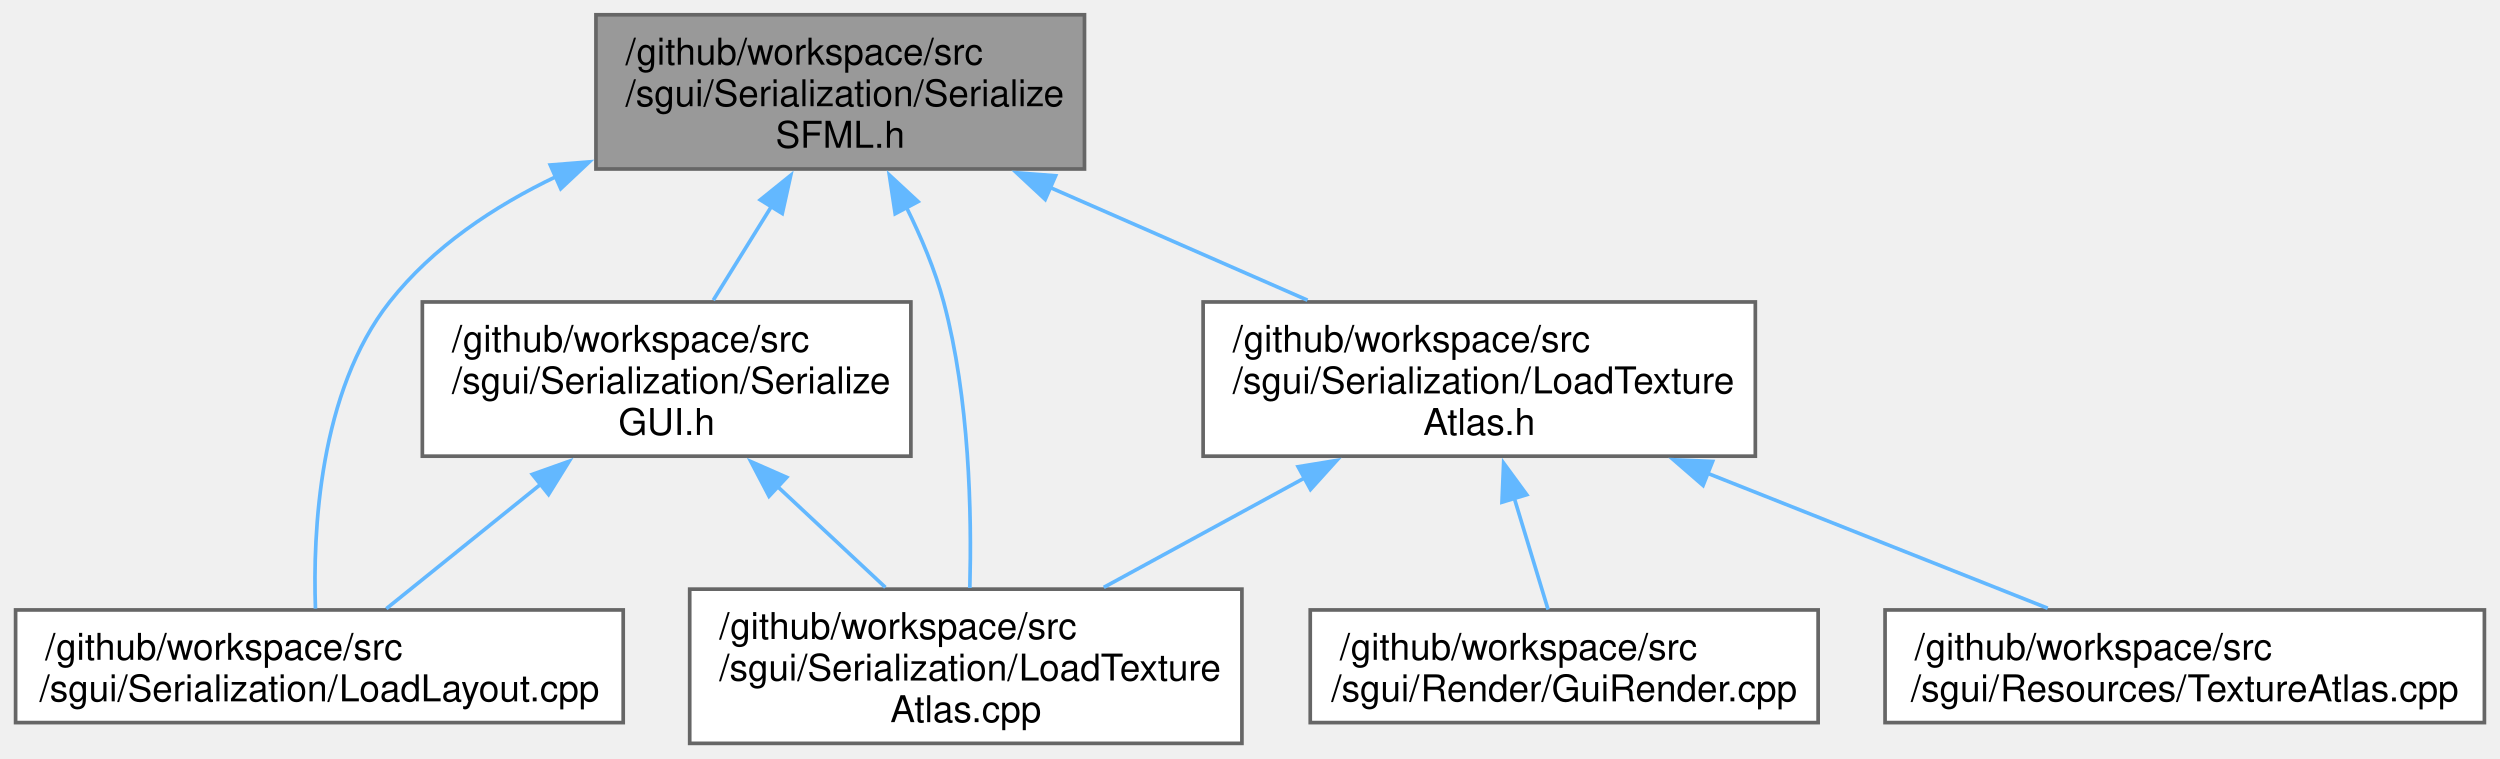
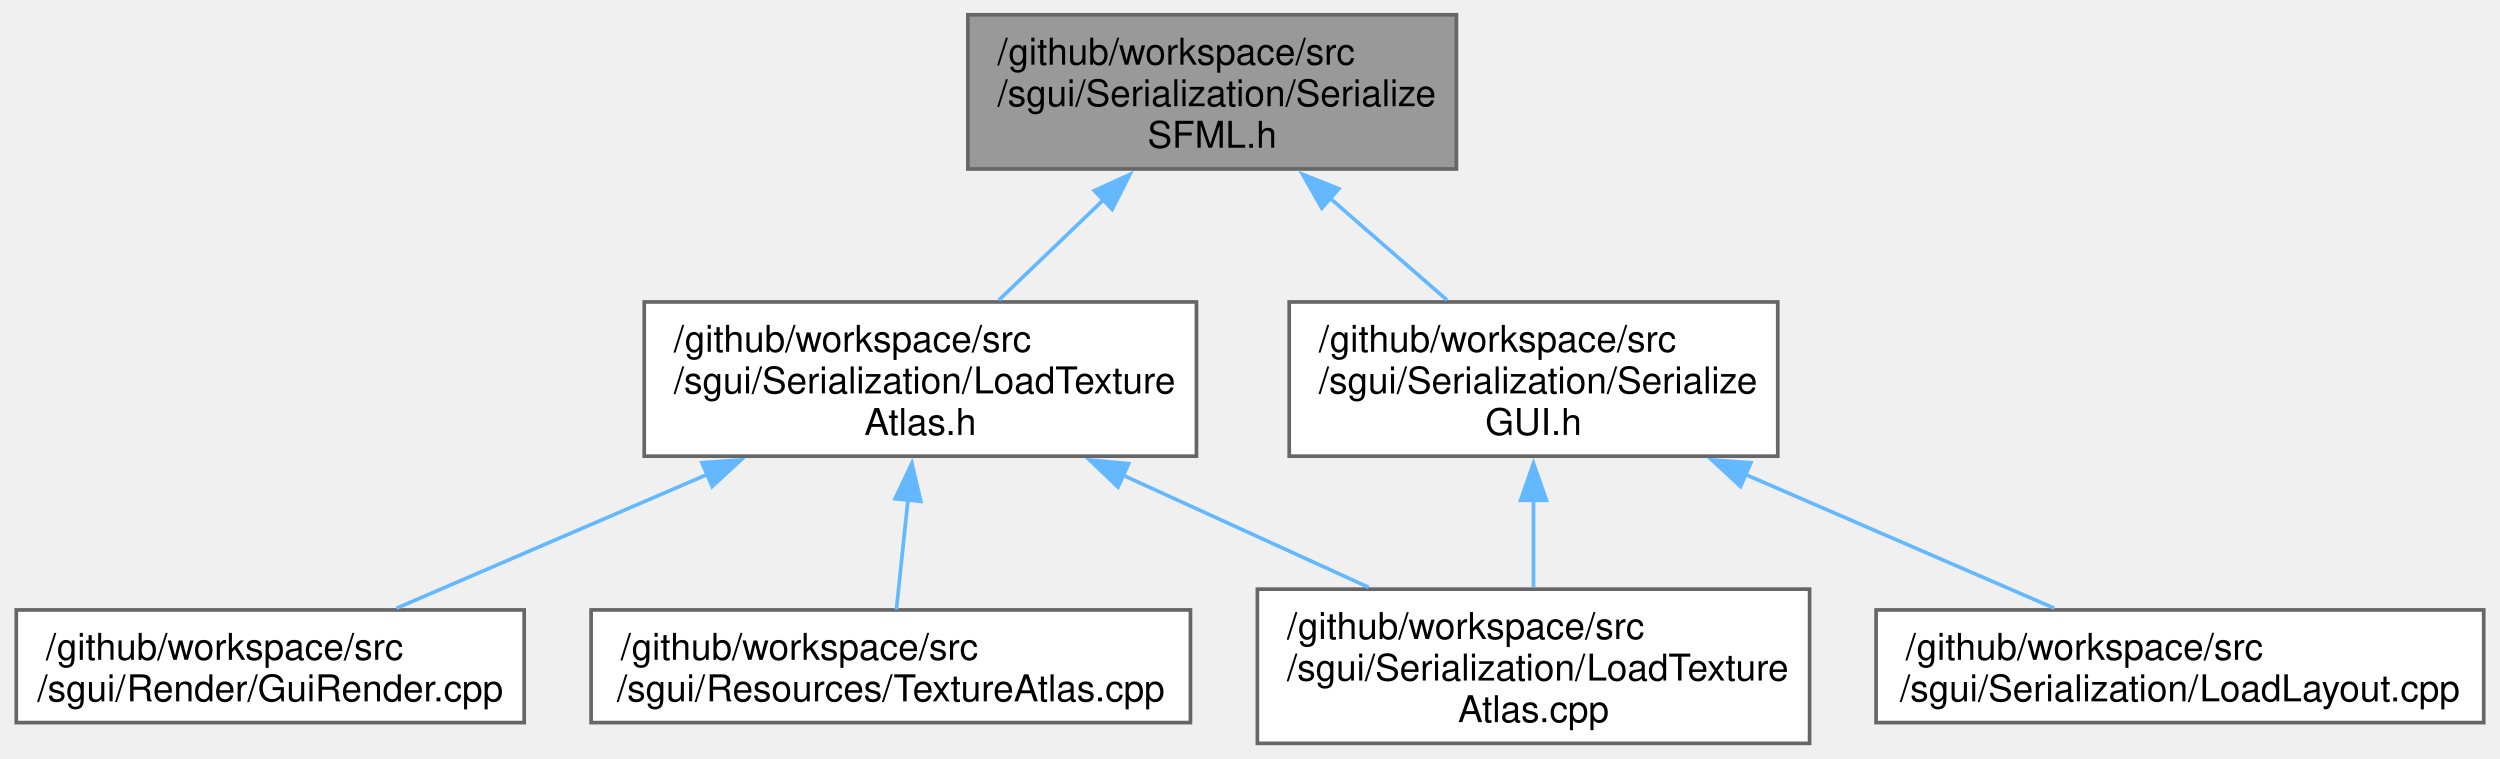
- <svg xmlns="http://www.w3.org/2000/svg" xmlns:xlink="http://www.w3.org/1999/xlink" width="676pt" height="205pt" viewBox="0.00 0.00 676.38 205.25">
+ <svg xmlns="http://www.w3.org/2000/svg" xmlns:xlink="http://www.w3.org/1999/xlink" width="676pt" height="205pt" viewBox="0.00 0.00 676.00 205.25">
  <g id="graph0" class="graph" transform="scale(1 1) rotate(0) translate(4 201.25)">
    <g id="Node000001" class="node">
      <g id="a_Node000001">
        <a xlink:title=" ">
-           <polygon fill="#999999" stroke="#666666" points="289.38,-197.25 157.12,-197.25 157.12,-155.5 289.38,-155.5 289.38,-197.25" />
-           <text text-anchor="start" x="165.12" y="-183.75" font-family="Helvetica,sans-Serif" font-size="10.00">/github/workspace/src</text>
-           <text text-anchor="start" x="165.12" y="-172.5" font-family="Helvetica,sans-Serif" font-size="10.00">/sgui/Serialization/Serialize</text>
-           <text text-anchor="middle" x="223.25" y="-161.25" font-family="Helvetica,sans-Serif" font-size="10.00">SFML.h</text>
+           <polygon fill="#999999" stroke="#666666" points="389.88,-197.25 257.62,-197.25 257.62,-155.5 389.88,-155.5 389.88,-197.25" />
+           <text text-anchor="start" x="265.62" y="-183.75" font-family="Helvetica,sans-Serif" font-size="10.00">/github/workspace/src</text>
+           <text text-anchor="start" x="265.62" y="-172.5" font-family="Helvetica,sans-Serif" font-size="10.00">/sgui/Serialization/Serialize</text>
+           <text text-anchor="middle" x="323.75" y="-161.25" font-family="Helvetica,sans-Serif" font-size="10.00">SFML.h</text>
        </a>
      </g>
    </g>
    <g id="Node000002" class="node">
      <g id="a_Node000002">
-         <a xlink:href="_load_layout_8cpp.html" target="_top" xlink:title=" ">
-           <polygon fill="white" stroke="#666666" points="164.5,-36.12 0,-36.12 0,-5.62 164.5,-5.62 164.5,-36.12" />
-           <text text-anchor="start" x="8" y="-22.62" font-family="Helvetica,sans-Serif" font-size="10.00">/github/workspace/src</text>
-           <text text-anchor="middle" x="82.25" y="-11.38" font-family="Helvetica,sans-Serif" font-size="10.00">/sgui/Serialization/LoadLayout.cpp</text>
+         <a xlink:href="_load_texture_atlas_8h.html" target="_top" xlink:title=" ">
+           <polygon fill="white" stroke="#666666" points="319.5,-119.5 170,-119.5 170,-77.75 319.5,-77.75 319.5,-119.5" />
+           <text text-anchor="start" x="178" y="-106" font-family="Helvetica,sans-Serif" font-size="10.00">/github/workspace/src</text>
+           <text text-anchor="start" x="178" y="-94.75" font-family="Helvetica,sans-Serif" font-size="10.00">/sgui/Serialization/LoadTexture</text>
+           <text text-anchor="middle" x="244.75" y="-83.5" font-family="Helvetica,sans-Serif" font-size="10.00">Atlas.h</text>
        </a>
      </g>
    </g>
    <g id="edge1_Node000001_Node000002" class="edge">
      <g id="a_edge1_Node000001_Node000002">
        <a xlink:title=" ">
-           <path fill="none" stroke="#63b8ff" d="M146.58,-153.56C129.45,-145.39 112.93,-134.34 101.25,-119.5 82.14,-95.21 80.46,-57.16 81.18,-36.47" />
-           <polygon fill="#63b8ff" stroke="#63b8ff" points="144.75,-156.58 155.31,-157.42 147.59,-150.17 144.75,-156.58" />
+           <path fill="none" stroke="#63b8ff" d="M294.54,-147.36C285.07,-138.28 274.75,-128.39 265.98,-119.98" />
+           <polygon fill="#63b8ff" stroke="#63b8ff" points="291.85,-149.63 301.49,-154.03 296.69,-144.58 291.85,-149.63" />
+         </a>
+       </g>
+     </g>
+     <g id="Node000006" class="node">
+       <g id="a_Node000006">
+         <a xlink:href="_serialize_g_u_i_8h.html" target="_top" xlink:title=" ">
+           <polygon fill="white" stroke="#666666" points="476.88,-119.5 344.62,-119.5 344.62,-77.75 476.88,-77.75 476.88,-119.5" />
+           <text text-anchor="start" x="352.62" y="-106" font-family="Helvetica,sans-Serif" font-size="10.00">/github/workspace/src</text>
+           <text text-anchor="start" x="352.62" y="-94.75" font-family="Helvetica,sans-Serif" font-size="10.00">/sgui/Serialization/Serialize</text>
+           <text text-anchor="middle" x="410.75" y="-83.5" font-family="Helvetica,sans-Serif" font-size="10.00">GUI.h</text>
+         </a>
+       </g>
+     </g>
+     <g id="edge5_Node000001_Node000006" class="edge">
+       <g id="a_edge5_Node000001_Node000006">
+         <a xlink:title=" ">
+           <path fill="none" stroke="#63b8ff" d="M355.61,-147.64C366.12,-138.48 377.61,-128.48 387.37,-119.98" />
+           <polygon fill="#63b8ff" stroke="#63b8ff" points="353.45,-144.88 348.21,-154.08 358.05,-150.15 353.45,-144.88" />
        </a>
      </g>
    </g>
    <g id="Node000003" class="node">
      <g id="a_Node000003">
-         <a xlink:href="_load_texture_atlas_8cpp.html" target="_top" xlink:title=" ">
-           <polygon fill="white" stroke="#666666" points="332,-41.75 182.5,-41.75 182.5,0 332,0 332,-41.75" />
-           <text text-anchor="start" x="190.5" y="-28.25" font-family="Helvetica,sans-Serif" font-size="10.00">/github/workspace/src</text>
-           <text text-anchor="start" x="190.5" y="-17" font-family="Helvetica,sans-Serif" font-size="10.00">/sgui/Serialization/LoadTexture</text>
-           <text text-anchor="middle" x="257.25" y="-5.75" font-family="Helvetica,sans-Serif" font-size="10.00">Atlas.cpp</text>
+         <a xlink:href="_gui_render_8cpp.html" target="_top" xlink:title=" ">
+           <polygon fill="white" stroke="#666666" points="137.5,-36.12 0,-36.12 0,-5.62 137.5,-5.62 137.5,-36.12" />
+           <text text-anchor="start" x="8" y="-22.62" font-family="Helvetica,sans-Serif" font-size="10.00">/github/workspace/src</text>
+           <text text-anchor="middle" x="68.75" y="-11.38" font-family="Helvetica,sans-Serif" font-size="10.00">/sgui/Render/GuiRender.cpp</text>
        </a>
      </g>
    </g>
-     <g id="edge2_Node000001_Node000003" class="edge">
-       <g id="a_edge2_Node000001_Node000003">
+     <g id="edge2_Node000002_Node000003" class="edge">
+       <g id="a_edge2_Node000002_Node000003">
        <a xlink:title=" ">
-           <path fill="none" stroke="#63b8ff" d="M241.16,-145.15C245.17,-137.07 248.92,-128.17 251.25,-119.5 258.27,-93.43 258.88,-62.08 258.34,-42.07" />
-           <polygon fill="#63b8ff" stroke="#63b8ff" points="238.13,-143.39 236.55,-153.87 244.32,-146.67 238.13,-143.39" />
+           <path fill="none" stroke="#63b8ff" d="M187.16,-72.84C159.31,-60.85 126.82,-46.87 102.92,-36.58" />
+           <polygon fill="#63b8ff" stroke="#63b8ff" points="185.63,-75.99 196.19,-76.73 188.39,-69.56 185.63,-75.99" />
        </a>
      </g>
    </g>
    <g id="Node000004" class="node">
      <g id="a_Node000004">
-         <a xlink:href="_load_texture_atlas_8h.html" target="_top" xlink:title=" ">
-           <polygon fill="white" stroke="#666666" points="471,-119.5 321.5,-119.5 321.5,-77.75 471,-77.75 471,-119.5" />
-           <text text-anchor="start" x="329.5" y="-106" font-family="Helvetica,sans-Serif" font-size="10.00">/github/workspace/src</text>
-           <text text-anchor="start" x="329.5" y="-94.75" font-family="Helvetica,sans-Serif" font-size="10.00">/sgui/Serialization/LoadTexture</text>
-           <text text-anchor="middle" x="396.25" y="-83.5" font-family="Helvetica,sans-Serif" font-size="10.00">Atlas.h</text>
+         <a xlink:href="_texture_atlas_8cpp.html" target="_top" xlink:title=" ">
+           <polygon fill="white" stroke="#666666" points="317.88,-36.12 155.62,-36.12 155.62,-5.62 317.88,-5.62 317.88,-36.12" />
+           <text text-anchor="start" x="163.62" y="-22.62" font-family="Helvetica,sans-Serif" font-size="10.00">/github/workspace/src</text>
+           <text text-anchor="middle" x="236.75" y="-11.38" font-family="Helvetica,sans-Serif" font-size="10.00">/sgui/Resources/TextureAtlas.cpp</text>
        </a>
      </g>
    </g>
-     <g id="edge3_Node000001_Node000004" class="edge">
-       <g id="a_edge3_Node000001_Node000004">
+     <g id="edge3_Node000002_Node000004" class="edge">
+       <g id="a_edge3_Node000002_Node000004">
        <a xlink:title=" ">
-           <path fill="none" stroke="#63b8ff" d="M280.08,-150.49C302.66,-140.6 328.32,-129.37 349.76,-119.98" />
-           <polygon fill="#63b8ff" stroke="#63b8ff" points="278.75,-147.25 271,-154.47 281.56,-153.66 278.75,-147.25" />
+           <path fill="none" stroke="#63b8ff" d="M241.42,-66.06C240.32,-55.69 239.16,-44.67 238.27,-36.23" />
+           <polygon fill="#63b8ff" stroke="#63b8ff" points="237.92,-66.24 242.45,-75.82 244.88,-65.51 237.92,-66.24" />
+         </a>
+       </g>
+     </g>
+     <g id="Node000005" class="node">
+       <g id="a_Node000005">
+         <a xlink:href="_load_texture_atlas_8cpp.html" target="_top" xlink:title=" ">
+           <polygon fill="white" stroke="#666666" points="485.5,-41.75 336,-41.75 336,0 485.5,0 485.5,-41.75" />
+           <text text-anchor="start" x="344" y="-28.25" font-family="Helvetica,sans-Serif" font-size="10.00">/github/workspace/src</text>
+           <text text-anchor="start" x="344" y="-17" font-family="Helvetica,sans-Serif" font-size="10.00">/sgui/Serialization/LoadTexture</text>
+           <text text-anchor="middle" x="410.75" y="-5.75" font-family="Helvetica,sans-Serif" font-size="10.00">Atlas.cpp</text>
+         </a>
+       </g>
+     </g>
+     <g id="edge4_Node000002_Node000005" class="edge">
+       <g id="a_edge4_Node000002_Node000005">
+         <a xlink:title=" ">
+           <path fill="none" stroke="#63b8ff" d="M299.58,-72.61C321.17,-62.75 345.66,-51.58 366.14,-42.23" />
+           <polygon fill="#63b8ff" stroke="#63b8ff" points="298.26,-69.36 290.61,-76.7 301.16,-75.73 298.26,-69.36" />
+         </a>
+       </g>
+     </g>
+     <g id="edge7_Node000006_Node000005" class="edge">
+       <g id="a_edge7_Node000006_Node000005">
+         <a xlink:title=" ">
+           <path fill="none" stroke="#63b8ff" d="M410.75,-66C410.75,-57.96 410.75,-49.54 410.75,-42.23" />
+           <polygon fill="#63b8ff" stroke="#63b8ff" points="407.25,-65.81 410.75,-75.81 414.25,-65.81 407.25,-65.81" />
        </a>
      </g>
    </g>
    <g id="Node000007" class="node">
      <g id="a_Node000007">
-         <a xlink:href="_serialize_g_u_i_8h.html" target="_top" xlink:title=" ">
-           <polygon fill="white" stroke="#666666" points="242.38,-119.5 110.12,-119.5 110.12,-77.75 242.38,-77.75 242.38,-119.5" />
-           <text text-anchor="start" x="118.12" y="-106" font-family="Helvetica,sans-Serif" font-size="10.00">/github/workspace/src</text>
-           <text text-anchor="start" x="118.12" y="-94.75" font-family="Helvetica,sans-Serif" font-size="10.00">/sgui/Serialization/Serialize</text>
-           <text text-anchor="middle" x="176.25" y="-83.5" font-family="Helvetica,sans-Serif" font-size="10.00">GUI.h</text>
+         <a xlink:href="_load_layout_8cpp.html" target="_top" xlink:title=" ">
+           <polygon fill="white" stroke="#666666" points="668,-36.12 503.5,-36.12 503.5,-5.62 668,-5.62 668,-36.12" />
+           <text text-anchor="start" x="511.5" y="-22.62" font-family="Helvetica,sans-Serif" font-size="10.00">/github/workspace/src</text>
+           <text text-anchor="middle" x="585.75" y="-11.38" font-family="Helvetica,sans-Serif" font-size="10.00">/sgui/Serialization/LoadLayout.cpp</text>
        </a>
      </g>
    </g>
-     <g id="edge7_Node000001_Node000007" class="edge">
-       <g id="a_edge7_Node000001_Node000007">
+     <g id="edge6_Node000006_Node000007" class="edge">
+       <g id="a_edge6_Node000006_Node000007">
        <a xlink:title=" ">
-           <path fill="none" stroke="#63b8ff" d="M204.67,-145.43C199.37,-136.89 193.73,-127.8 188.88,-119.98" />
-           <polygon fill="#63b8ff" stroke="#63b8ff" points="201.61,-147.14 209.86,-153.79 207.56,-143.45 201.61,-147.14" />
-         </a>
-       </g>
-     </g>
-     <g id="edge6_Node000004_Node000003" class="edge">
-       <g id="a_edge6_Node000004_Node000003">
-         <a xlink:title=" ">
-           <path fill="none" stroke="#63b8ff" d="M349.35,-72.07C331.51,-62.35 311.44,-51.41 294.6,-42.23" />
-           <polygon fill="#63b8ff" stroke="#63b8ff" points="347.22,-74.89 357.67,-76.6 350.57,-68.74 347.22,-74.89" />
-         </a>
-       </g>
-     </g>
-     <g id="Node000005" class="node">
-       <g id="a_Node000005">
-         <a xlink:href="_gui_render_8cpp.html" target="_top" xlink:title=" ">
-           <polygon fill="white" stroke="#666666" points="488,-36.12 350.5,-36.12 350.5,-5.62 488,-5.62 488,-36.12" />
-           <text text-anchor="start" x="358.5" y="-22.62" font-family="Helvetica,sans-Serif" font-size="10.00">/github/workspace/src</text>
-           <text text-anchor="middle" x="419.25" y="-11.38" font-family="Helvetica,sans-Serif" font-size="10.00">/sgui/Render/GuiRender.cpp</text>
-         </a>
-       </g>
-     </g>
-     <g id="edge4_Node000004_Node000005" class="edge">
-       <g id="a_edge4_Node000004_Node000005">
-         <a xlink:title=" ">
-           <path fill="none" stroke="#63b8ff" d="M405.73,-66.4C408.91,-55.93 412.3,-44.76 414.89,-36.23" />
-           <polygon fill="#63b8ff" stroke="#63b8ff" points="402.41,-65.29 402.85,-75.88 409.11,-67.33 402.41,-65.29" />
-         </a>
-       </g>
-     </g>
-     <g id="Node000006" class="node">
-       <g id="a_Node000006">
-         <a xlink:href="_texture_atlas_8cpp.html" target="_top" xlink:title=" ">
-           <polygon fill="white" stroke="#666666" points="668.38,-36.12 506.12,-36.12 506.12,-5.62 668.38,-5.62 668.38,-36.12" />
-           <text text-anchor="start" x="514.12" y="-22.62" font-family="Helvetica,sans-Serif" font-size="10.00">/github/workspace/src</text>
-           <text text-anchor="middle" x="587.25" y="-11.38" font-family="Helvetica,sans-Serif" font-size="10.00">/sgui/Resources/TextureAtlas.cpp</text>
-         </a>
-       </g>
-     </g>
-     <g id="edge5_Node000004_Node000006" class="edge">
-       <g id="a_edge5_Node000004_Node000006">
-         <a xlink:title=" ">
-           <path fill="none" stroke="#63b8ff" d="M457.95,-73.16C488.35,-61.1 524,-46.96 550.16,-36.58" />
-           <polygon fill="#63b8ff" stroke="#63b8ff" points="456.85,-69.83 448.84,-76.77 459.43,-76.33 456.85,-69.83" />
-         </a>
-       </g>
-     </g>
-     <g id="edge8_Node000007_Node000002" class="edge">
-       <g id="a_edge8_Node000007_Node000002">
-         <a xlink:title=" ">
-           <path fill="none" stroke="#63b8ff" d="M142.48,-70.41C128.26,-58.95 112.28,-46.08 100.36,-36.46" />
-           <polygon fill="#63b8ff" stroke="#63b8ff" points="139.9,-72.83 149.88,-76.38 144.29,-67.38 139.9,-72.83" />
-         </a>
-       </g>
-     </g>
-     <g id="edge9_Node000007_Node000003" class="edge">
-       <g id="a_edge9_Node000007_Node000003">
-         <a xlink:title=" ">
-           <path fill="none" stroke="#63b8ff" d="M206.2,-69.61C215.91,-60.53 226.49,-50.64 235.48,-42.23" />
-           <polygon fill="#63b8ff" stroke="#63b8ff" points="203.98,-66.9 199.06,-76.29 208.76,-72.02 203.98,-66.9" />
+           <path fill="none" stroke="#63b8ff" d="M468.01,-72.84C495.71,-60.85 528.01,-46.87 551.77,-36.58" />
+           <polygon fill="#63b8ff" stroke="#63b8ff" points="466.82,-69.54 459.04,-76.72 469.6,-75.96 466.82,-69.54" />
        </a>
      </g>
    </g>
  </g>
</svg>
